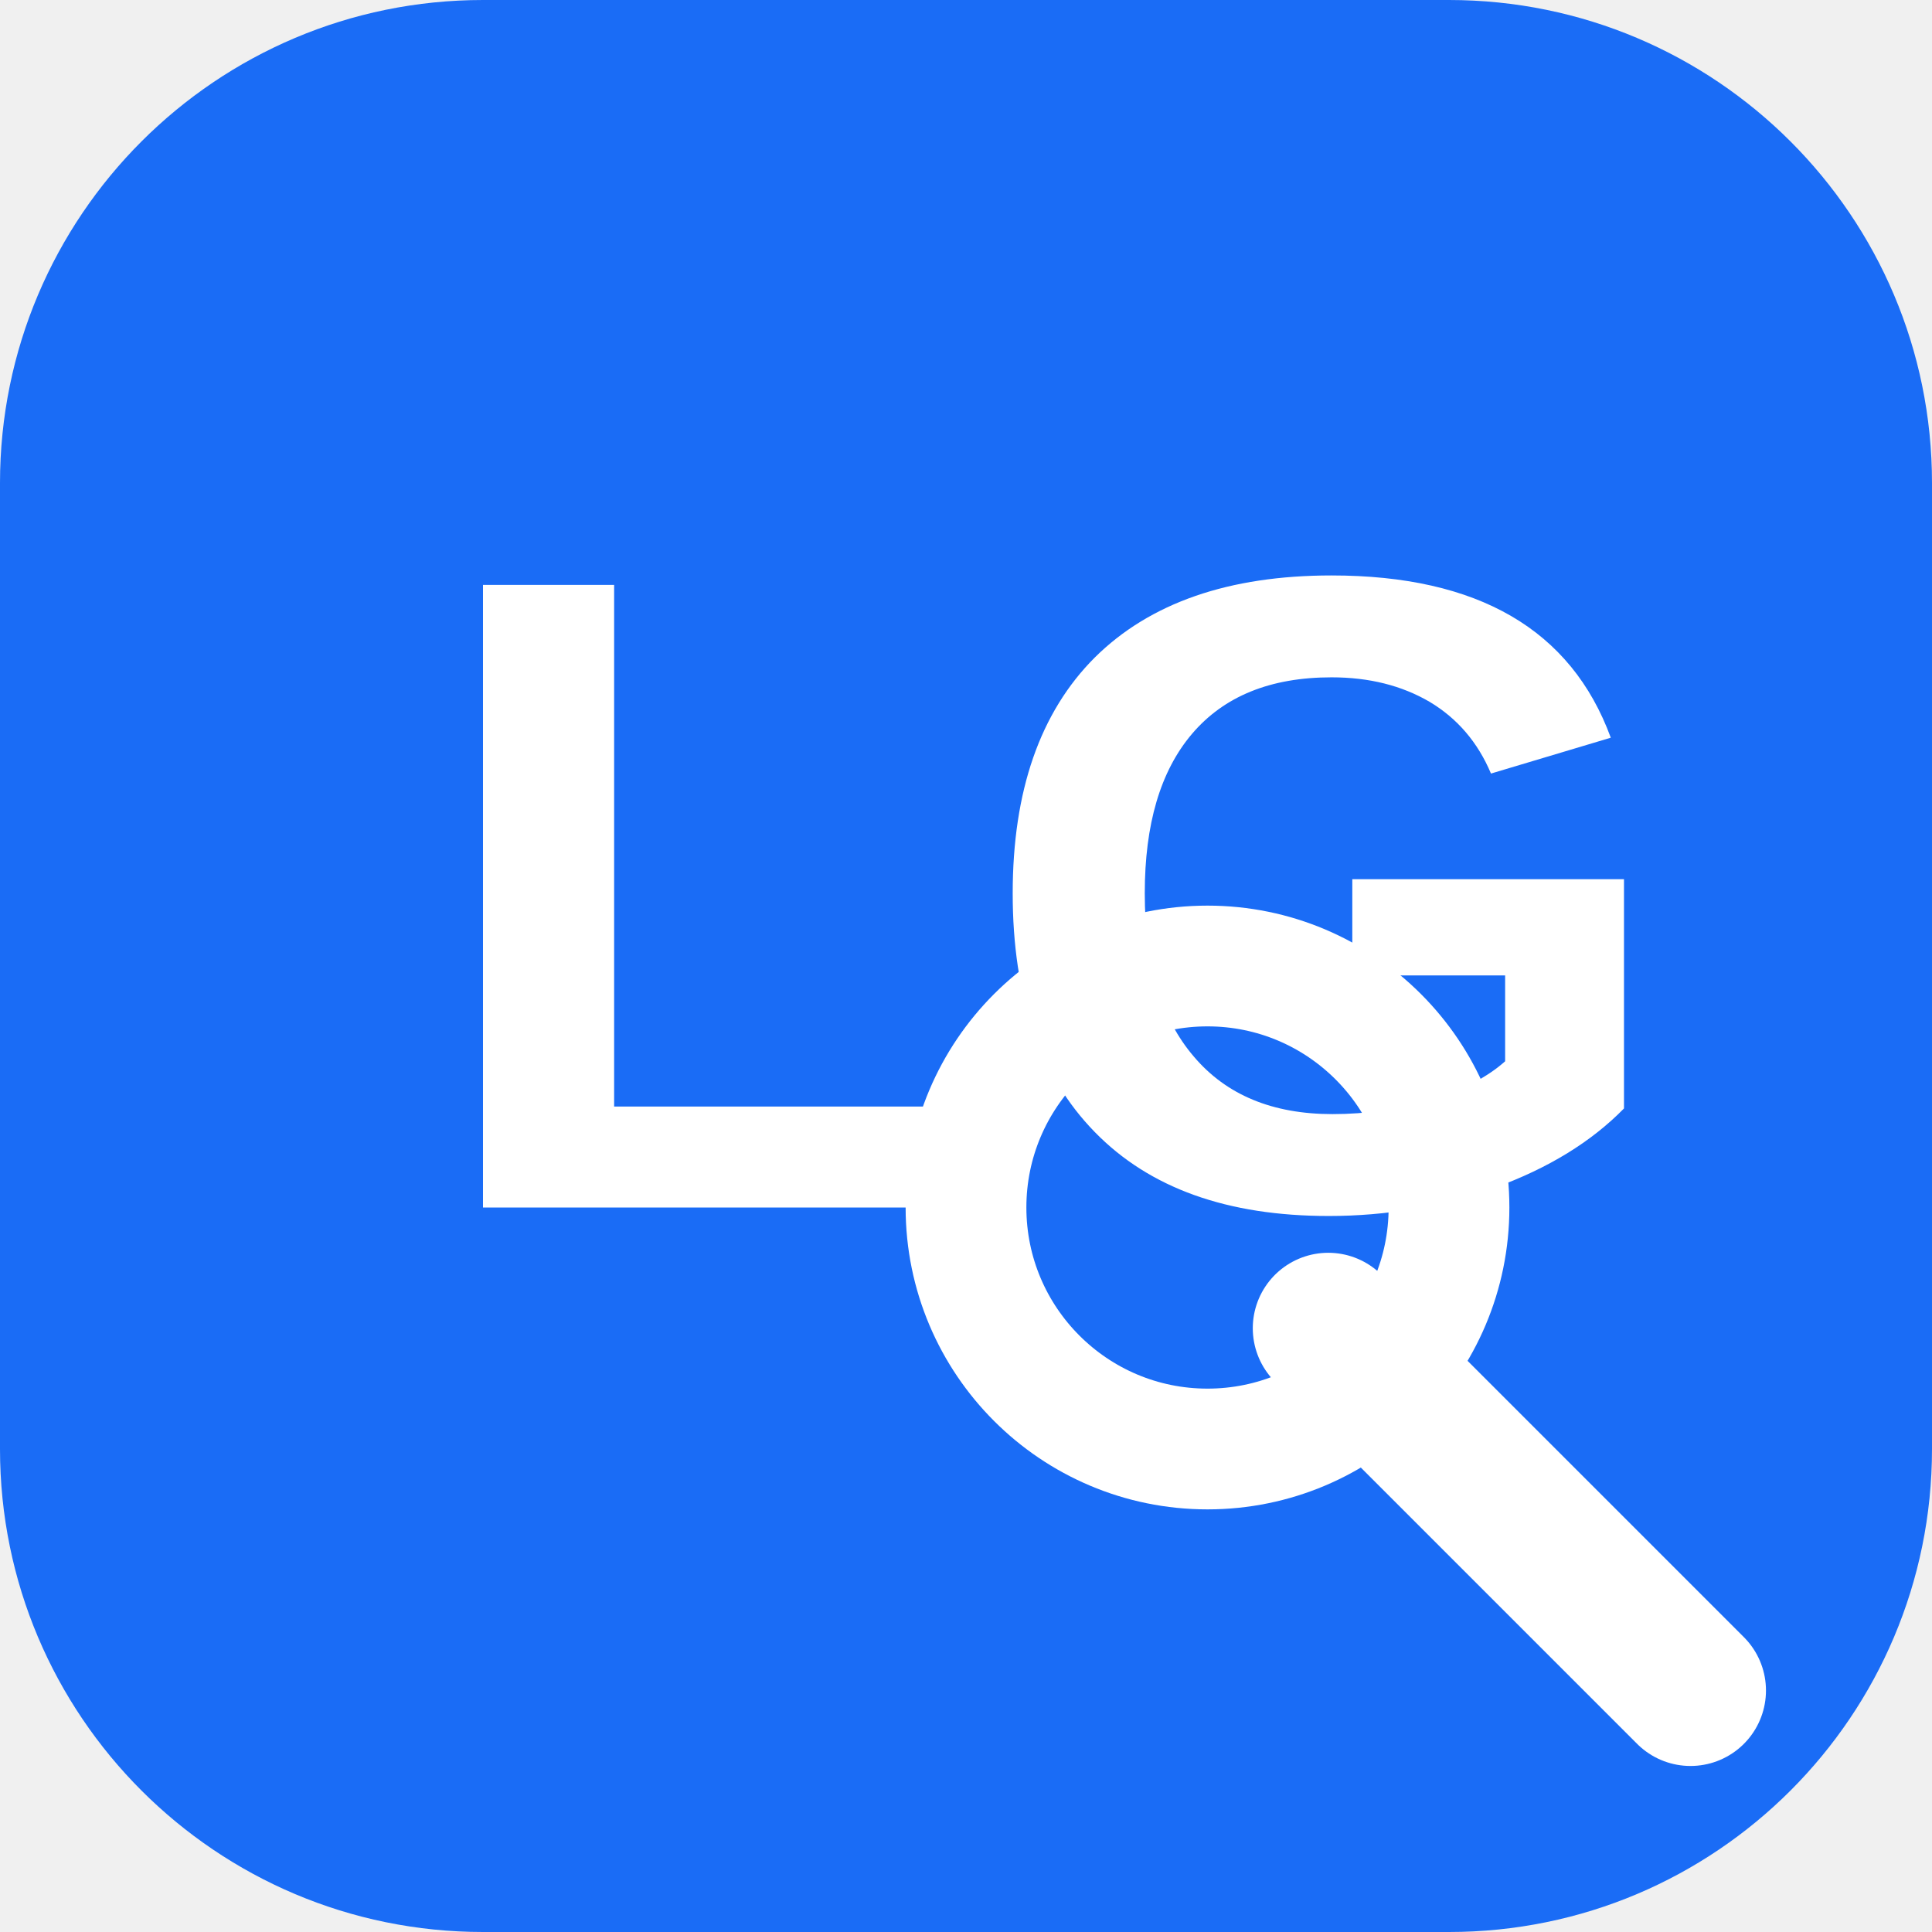
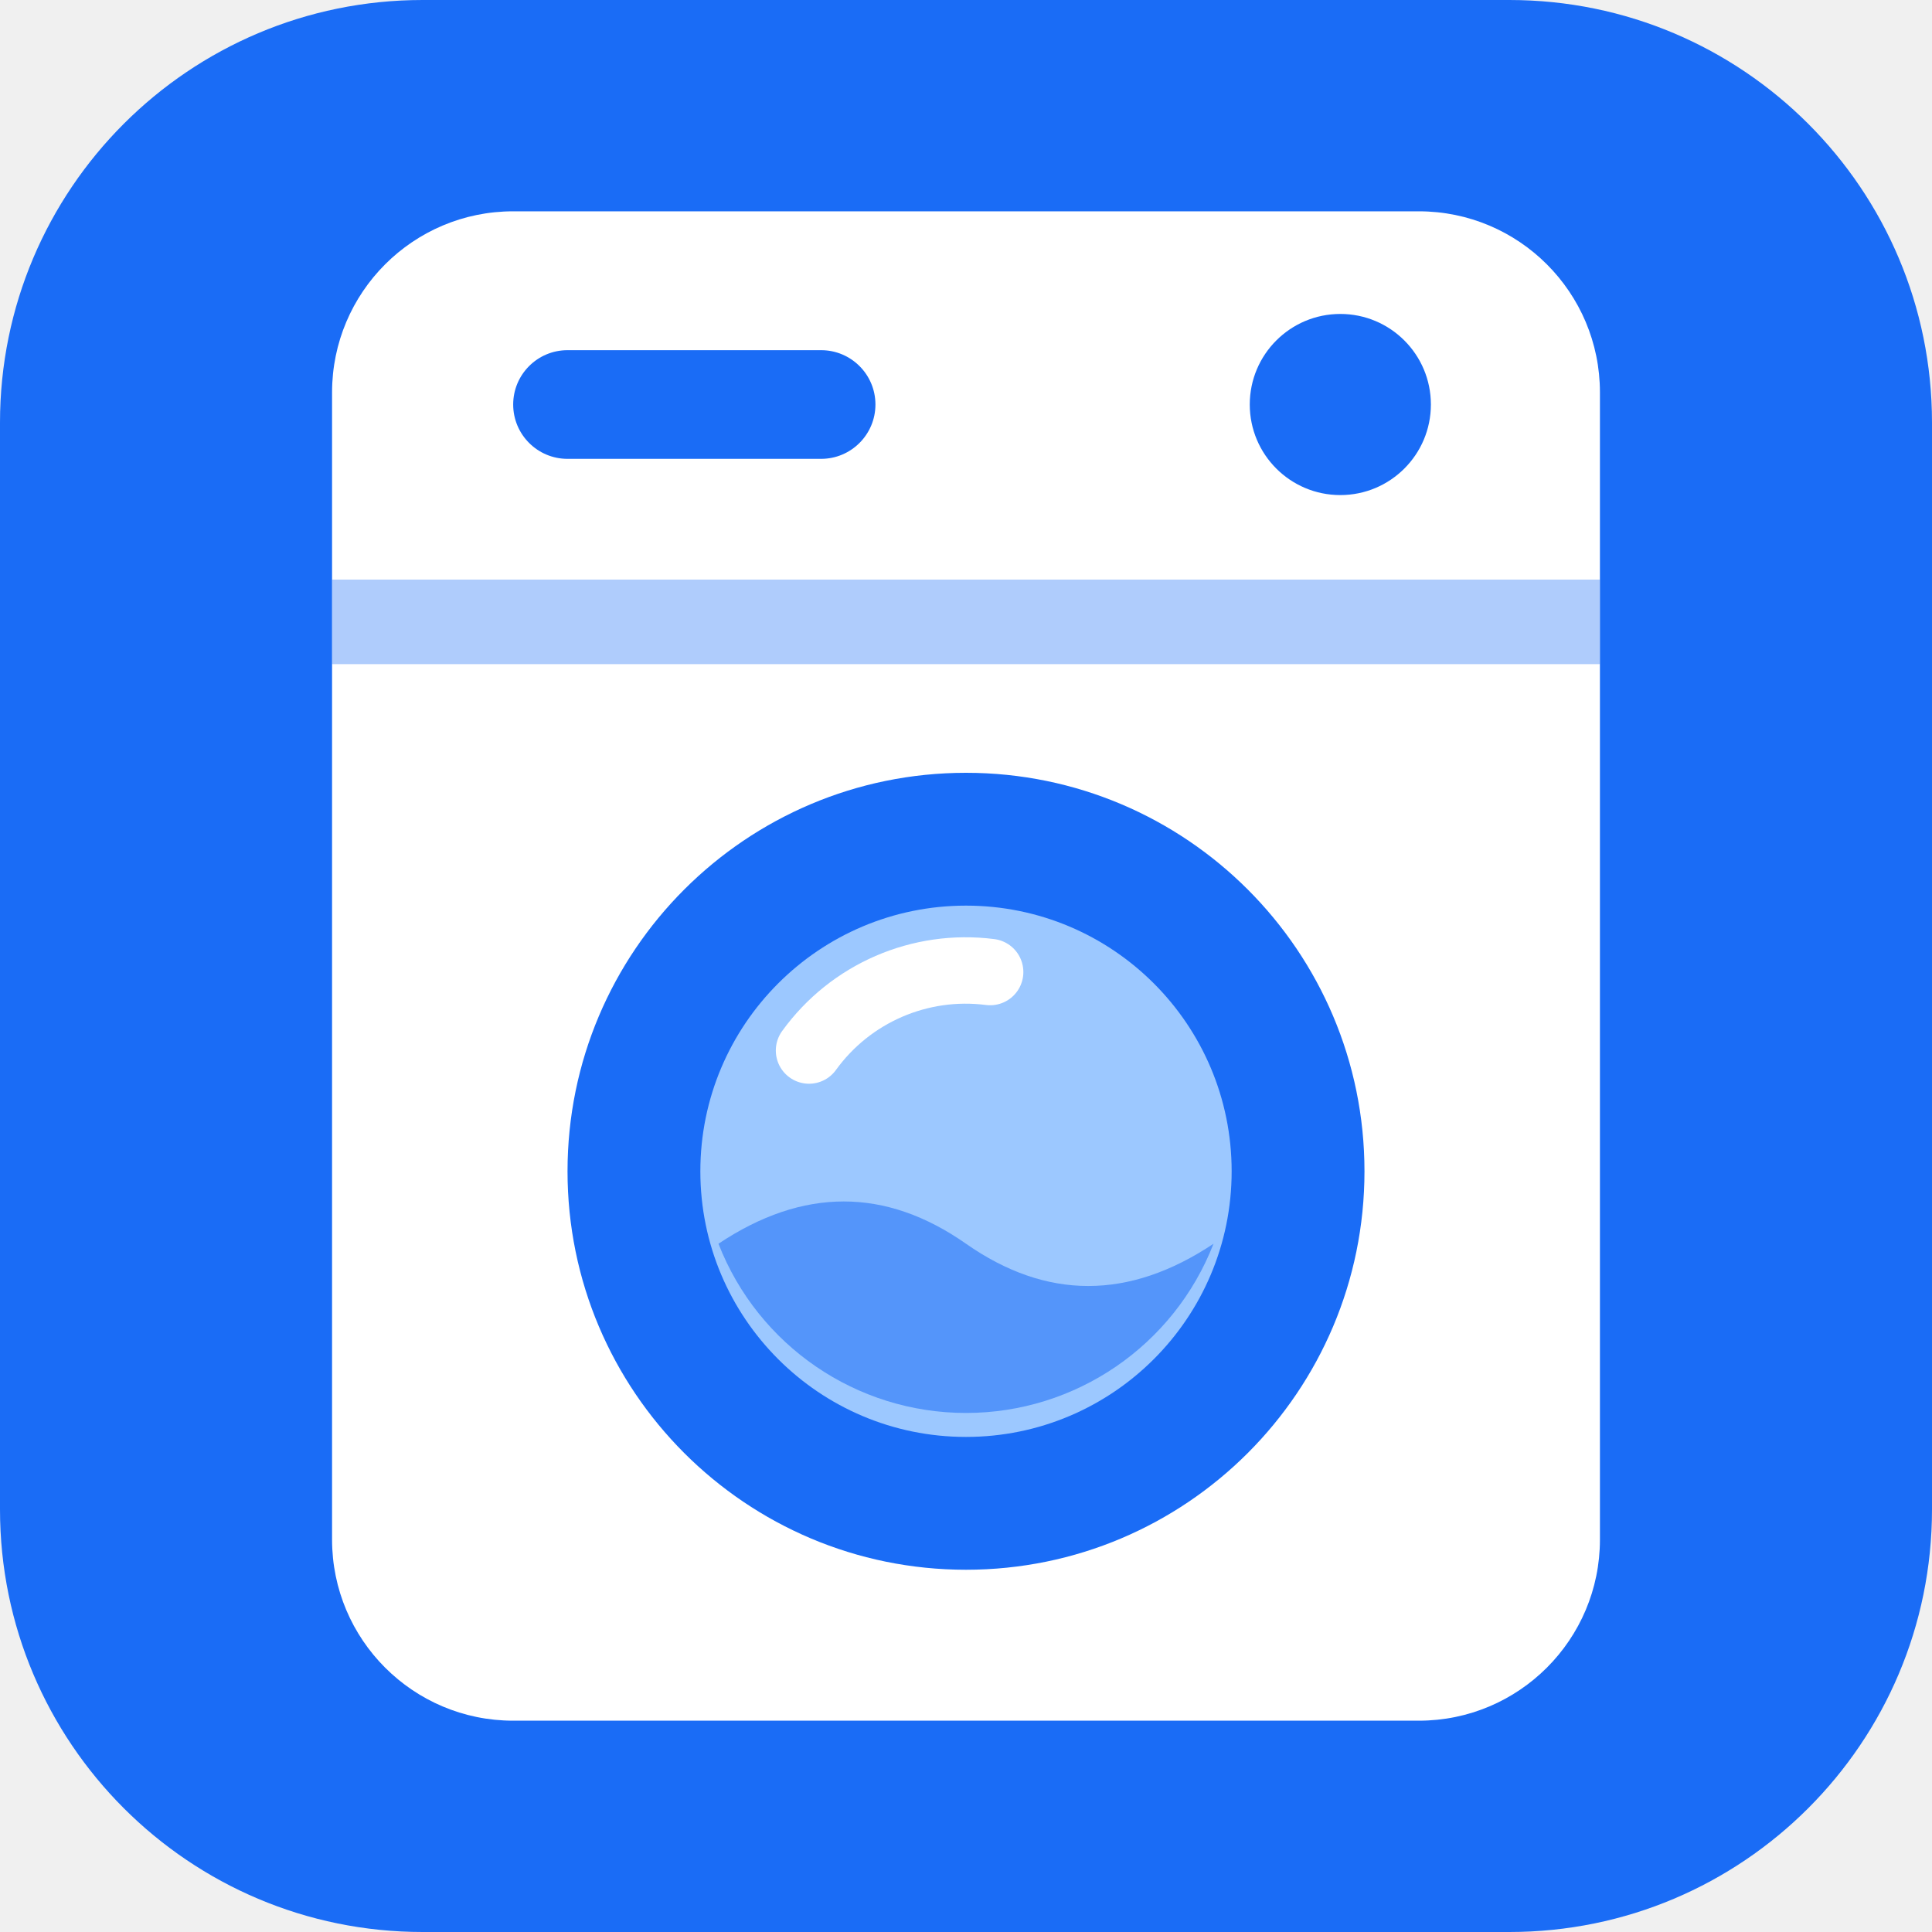
<svg xmlns="http://www.w3.org/2000/svg" width="32" height="32" viewBox="0 0 32 32">
-   <rect width="32" height="32" rx="8" fill="#1a6cf6" />
-   <text x="7" y="20" font-family="Arial, sans-serif" font-weight="900" font-size="15" fill="#ffffff">LG</text>
-   <path d="M22 22 L28 28" stroke="#ffffff" stroke-width="2.5" stroke-linecap="round" fill="none" />
-   <circle cx="20" cy="20" r="4" fill="none" stroke="#ffffff" stroke-width="2" />
+   <rect width="32" height="32" rx="7" fill="#1a6cf6" />
+   <rect x="5.5" y="3.5" width="21" height="25" rx="3" fill="#ffffff" />
+   <rect x="5.5" y="9.6" width="21" height="1.4" fill="#1a6cf6" opacity="0.35" />
+   <rect x="8.5" y="5.8" width="6" height="1.8" rx="0.9" fill="#1a6cf6" />
+   <circle cx="22.2" cy="6.7" r="1.5" fill="#1a6cf6" />
+   <circle cx="16" cy="19.4" r="6.6" fill="#1a6cf6" />
+   <circle cx="16" cy="19.4" r="4.4" fill="#9cc8ff" />
+   <path d="M11.9 20.6 Q14 19.2 16 20.6 T20.1 20.6 A4.4 4.4 0 0 1 11.9 20.6 Z" fill="#1a6cf6" opacity="0.55" />
+   <path d="M13.4 17.4 A3.2 3.2 0 0 1 16.4 16.1" stroke="#ffffff" stroke-width="1.1" stroke-linecap="round" fill="none" />
</svg>
